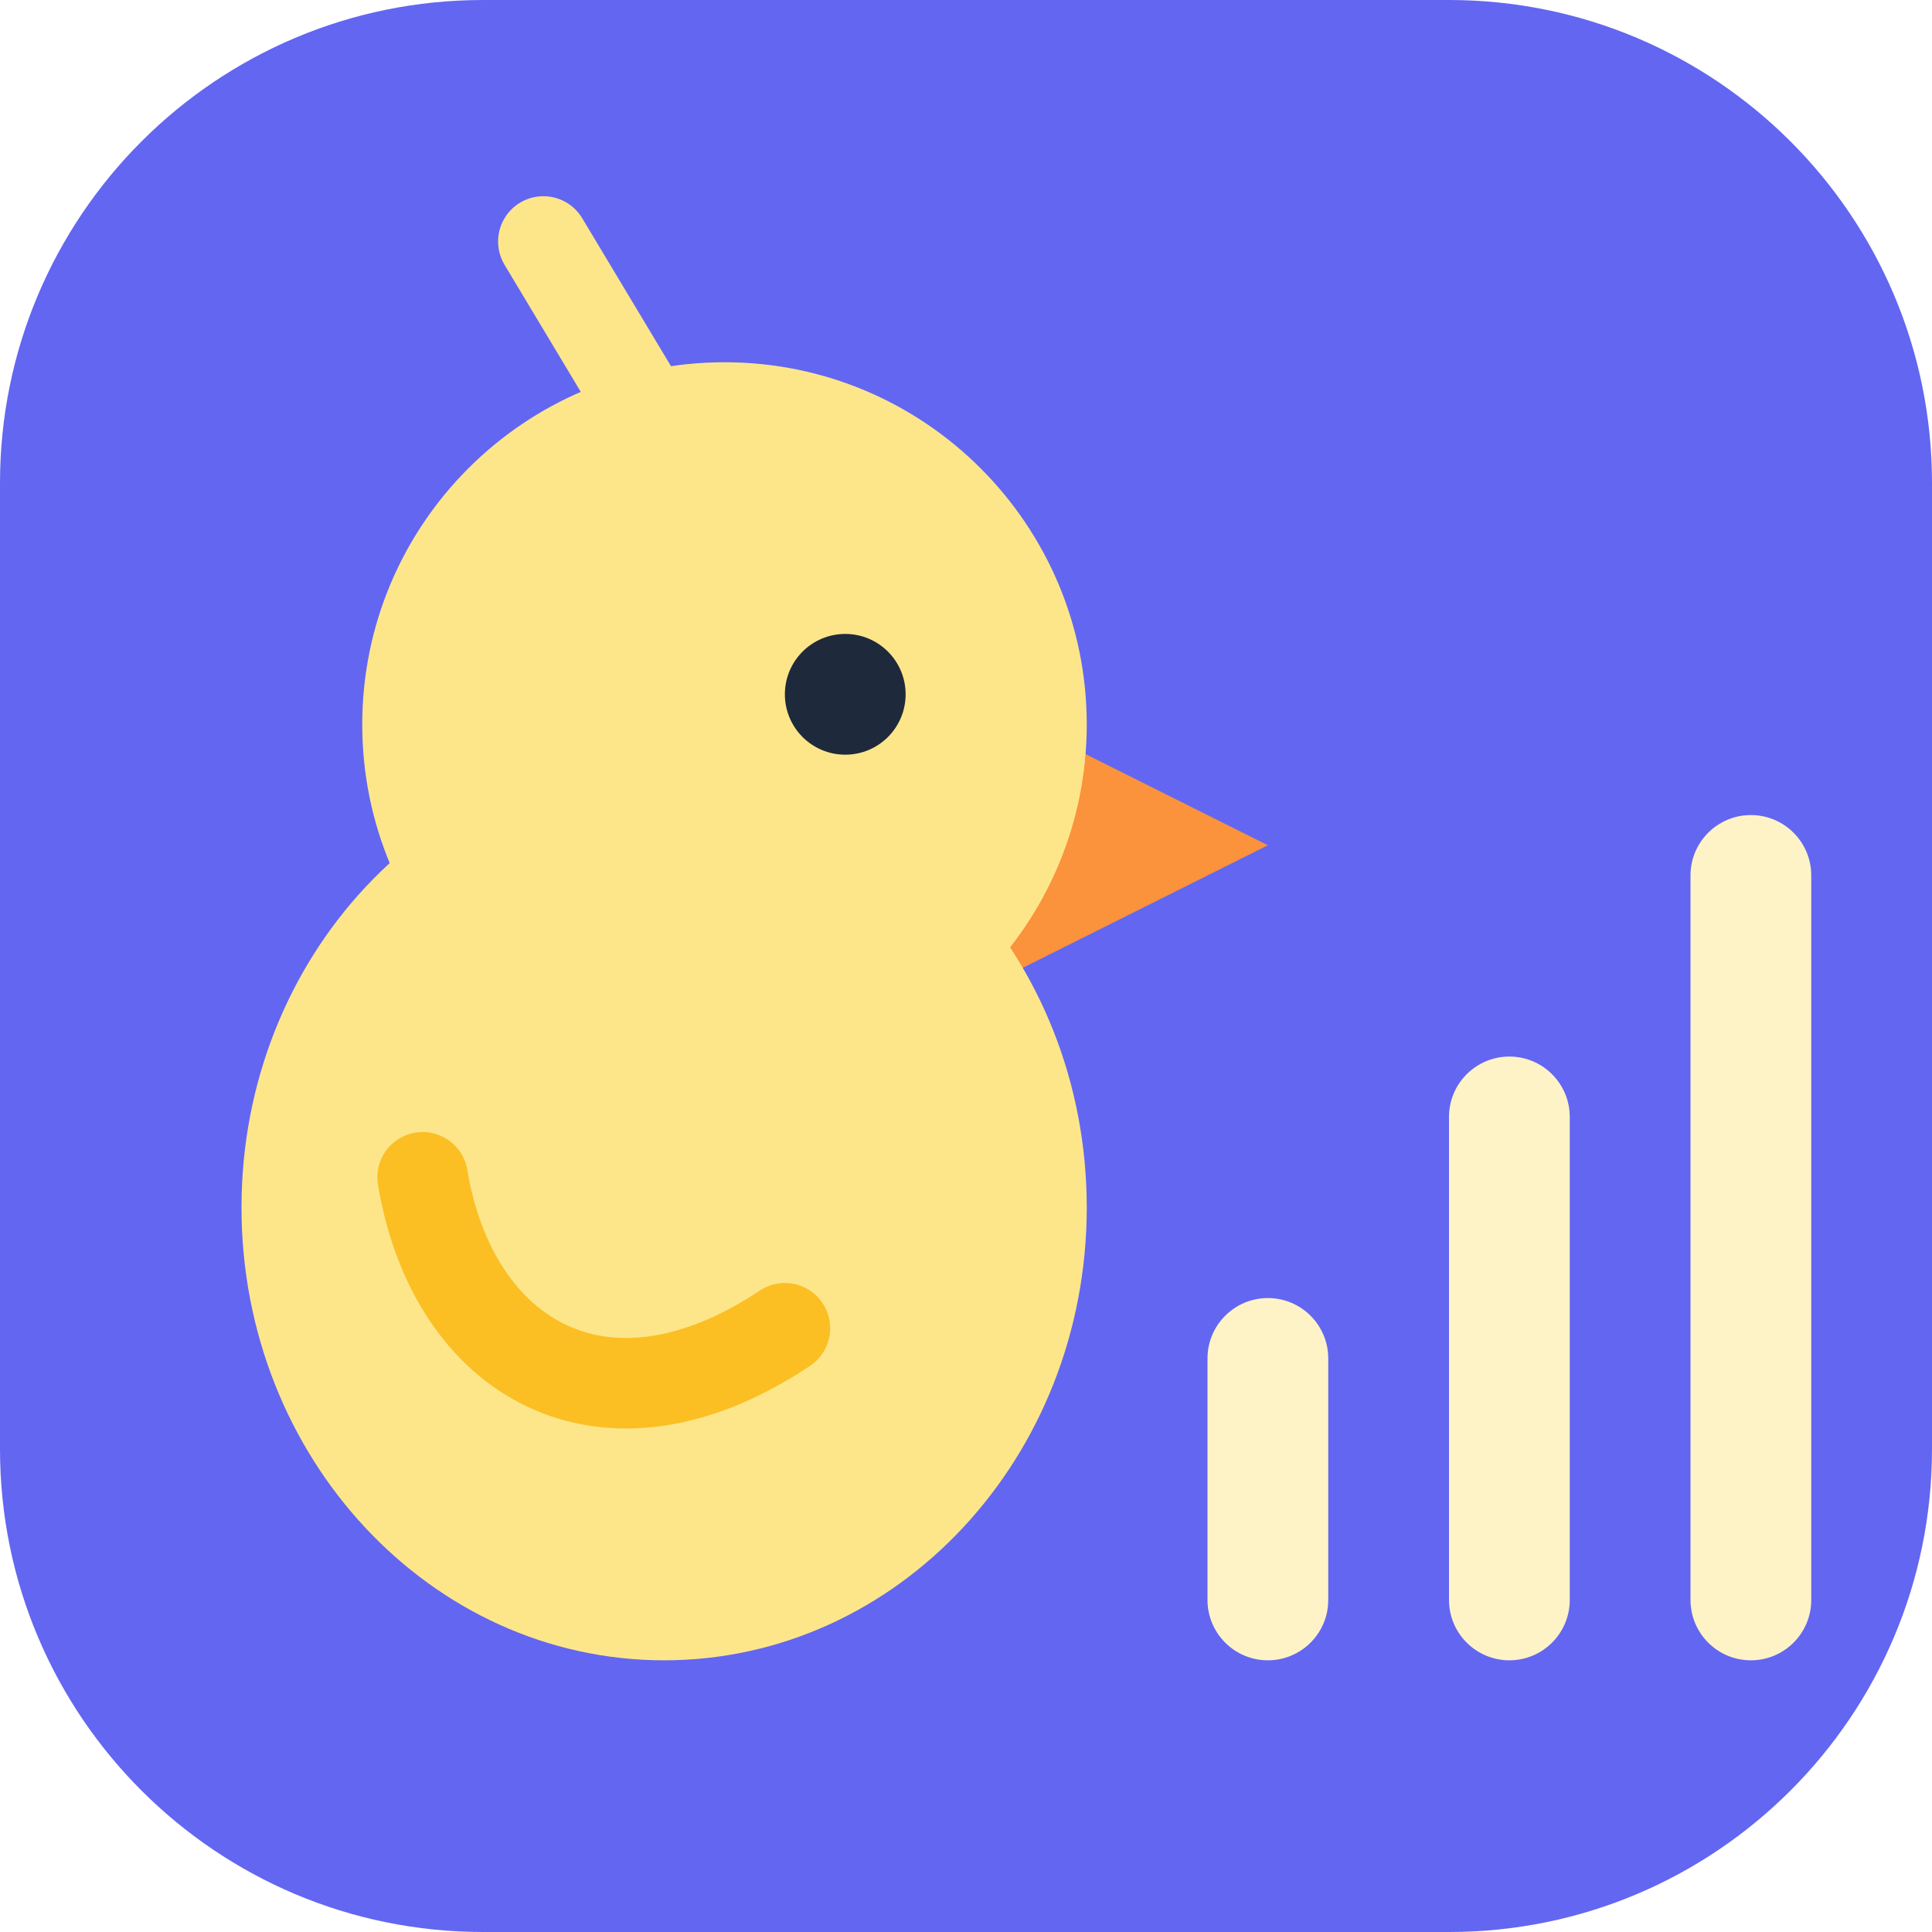
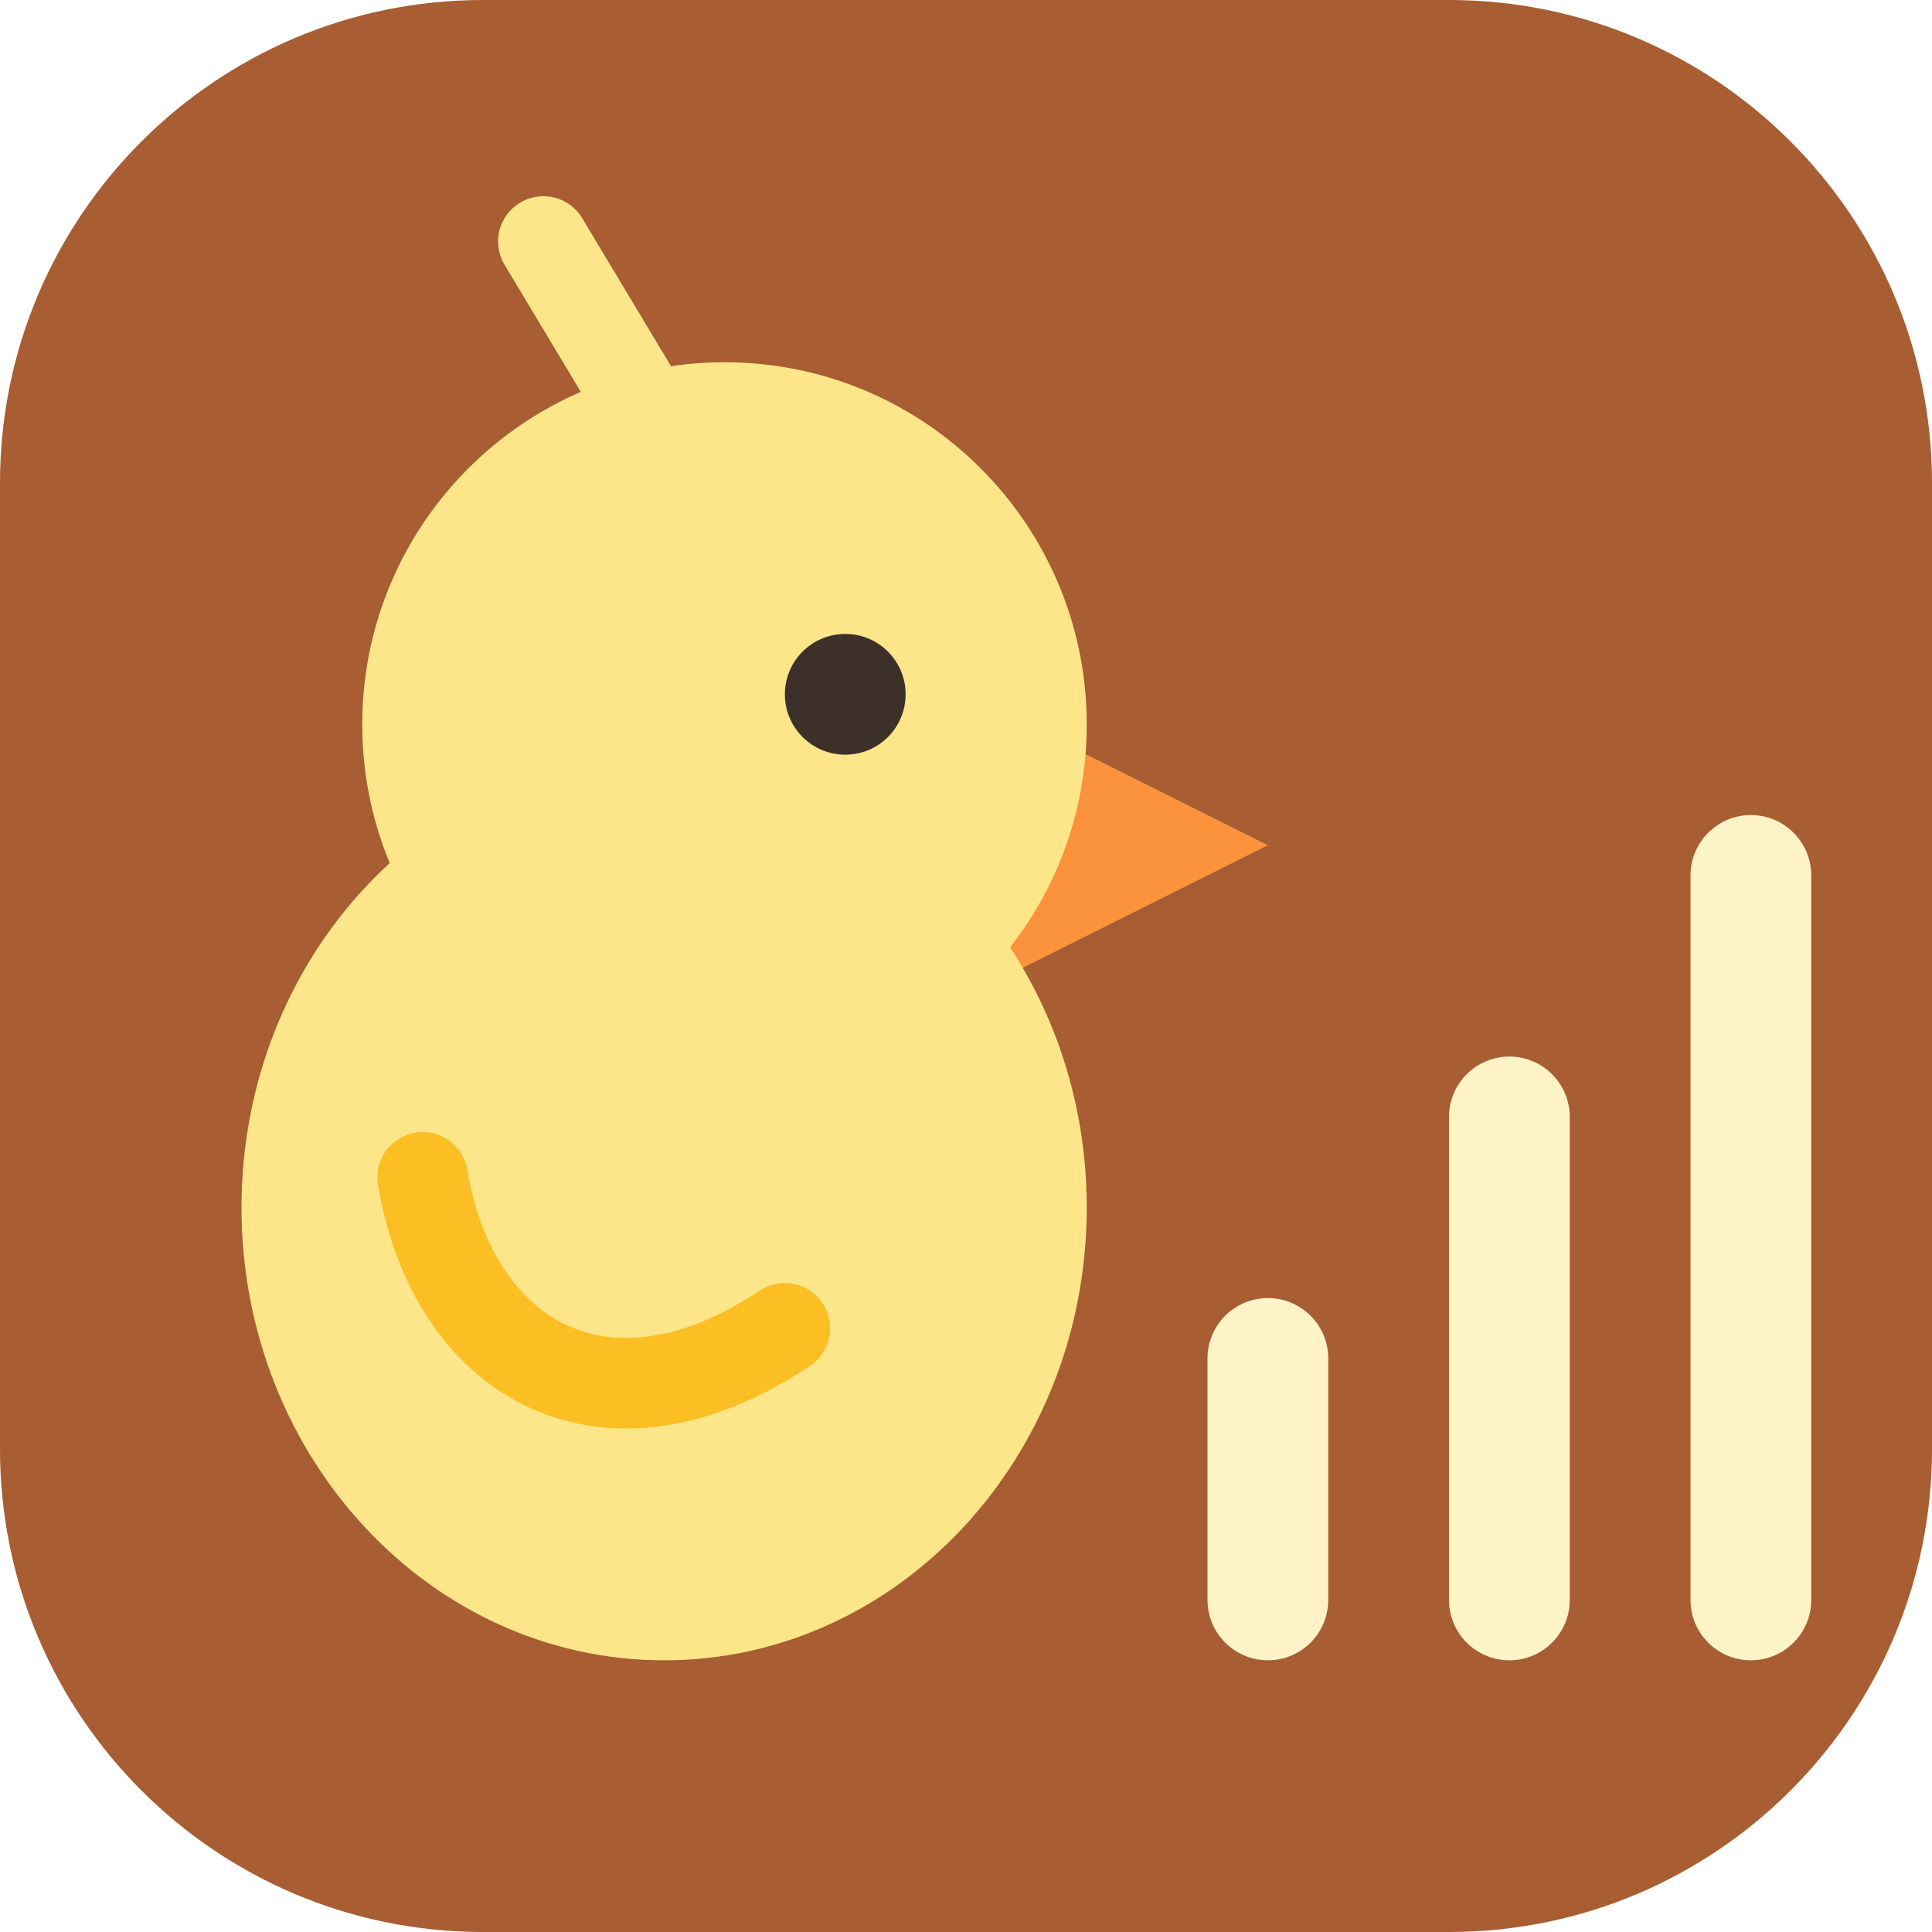
<svg xmlns="http://www.w3.org/2000/svg" width="64" height="64" viewBox="0 0 64 64">
-   <rect width="64" height="64" rx="16" fill="#6366f1" />
+   <rect width="64" height="64" rx="16" fill="#a85d32" />
  <g fill="#fef3c7">
    <rect x="40" y="43" width="4" height="12" rx="2" />
    <rect x="48" y="35" width="4" height="20" rx="2" />
    <rect x="56" y="27" width="4" height="28" rx="2" />
  </g>
  <path d="m32 23 10 5-10 5Z" fill="#fb923c" />
  <g fill="#fde68a">
    <ellipse cx="22" cy="40" rx="14" ry="15" />
    <circle cx="24" cy="24" r="12" />
  </g>
  <path d="m21 13-3-5" fill="none" stroke="#fde68a" stroke-width="3" stroke-linecap="round" />
-   <circle cx="28" cy="23" r="2" fill="#1e293b" />
+   <circle cx="28" cy="23" r="2" fill="#3c3029" />
  <path d="M14 39c1 6 6 9 12 5" fill="none" stroke="#fbbf24" stroke-width="3" stroke-linecap="round" />
</svg>
